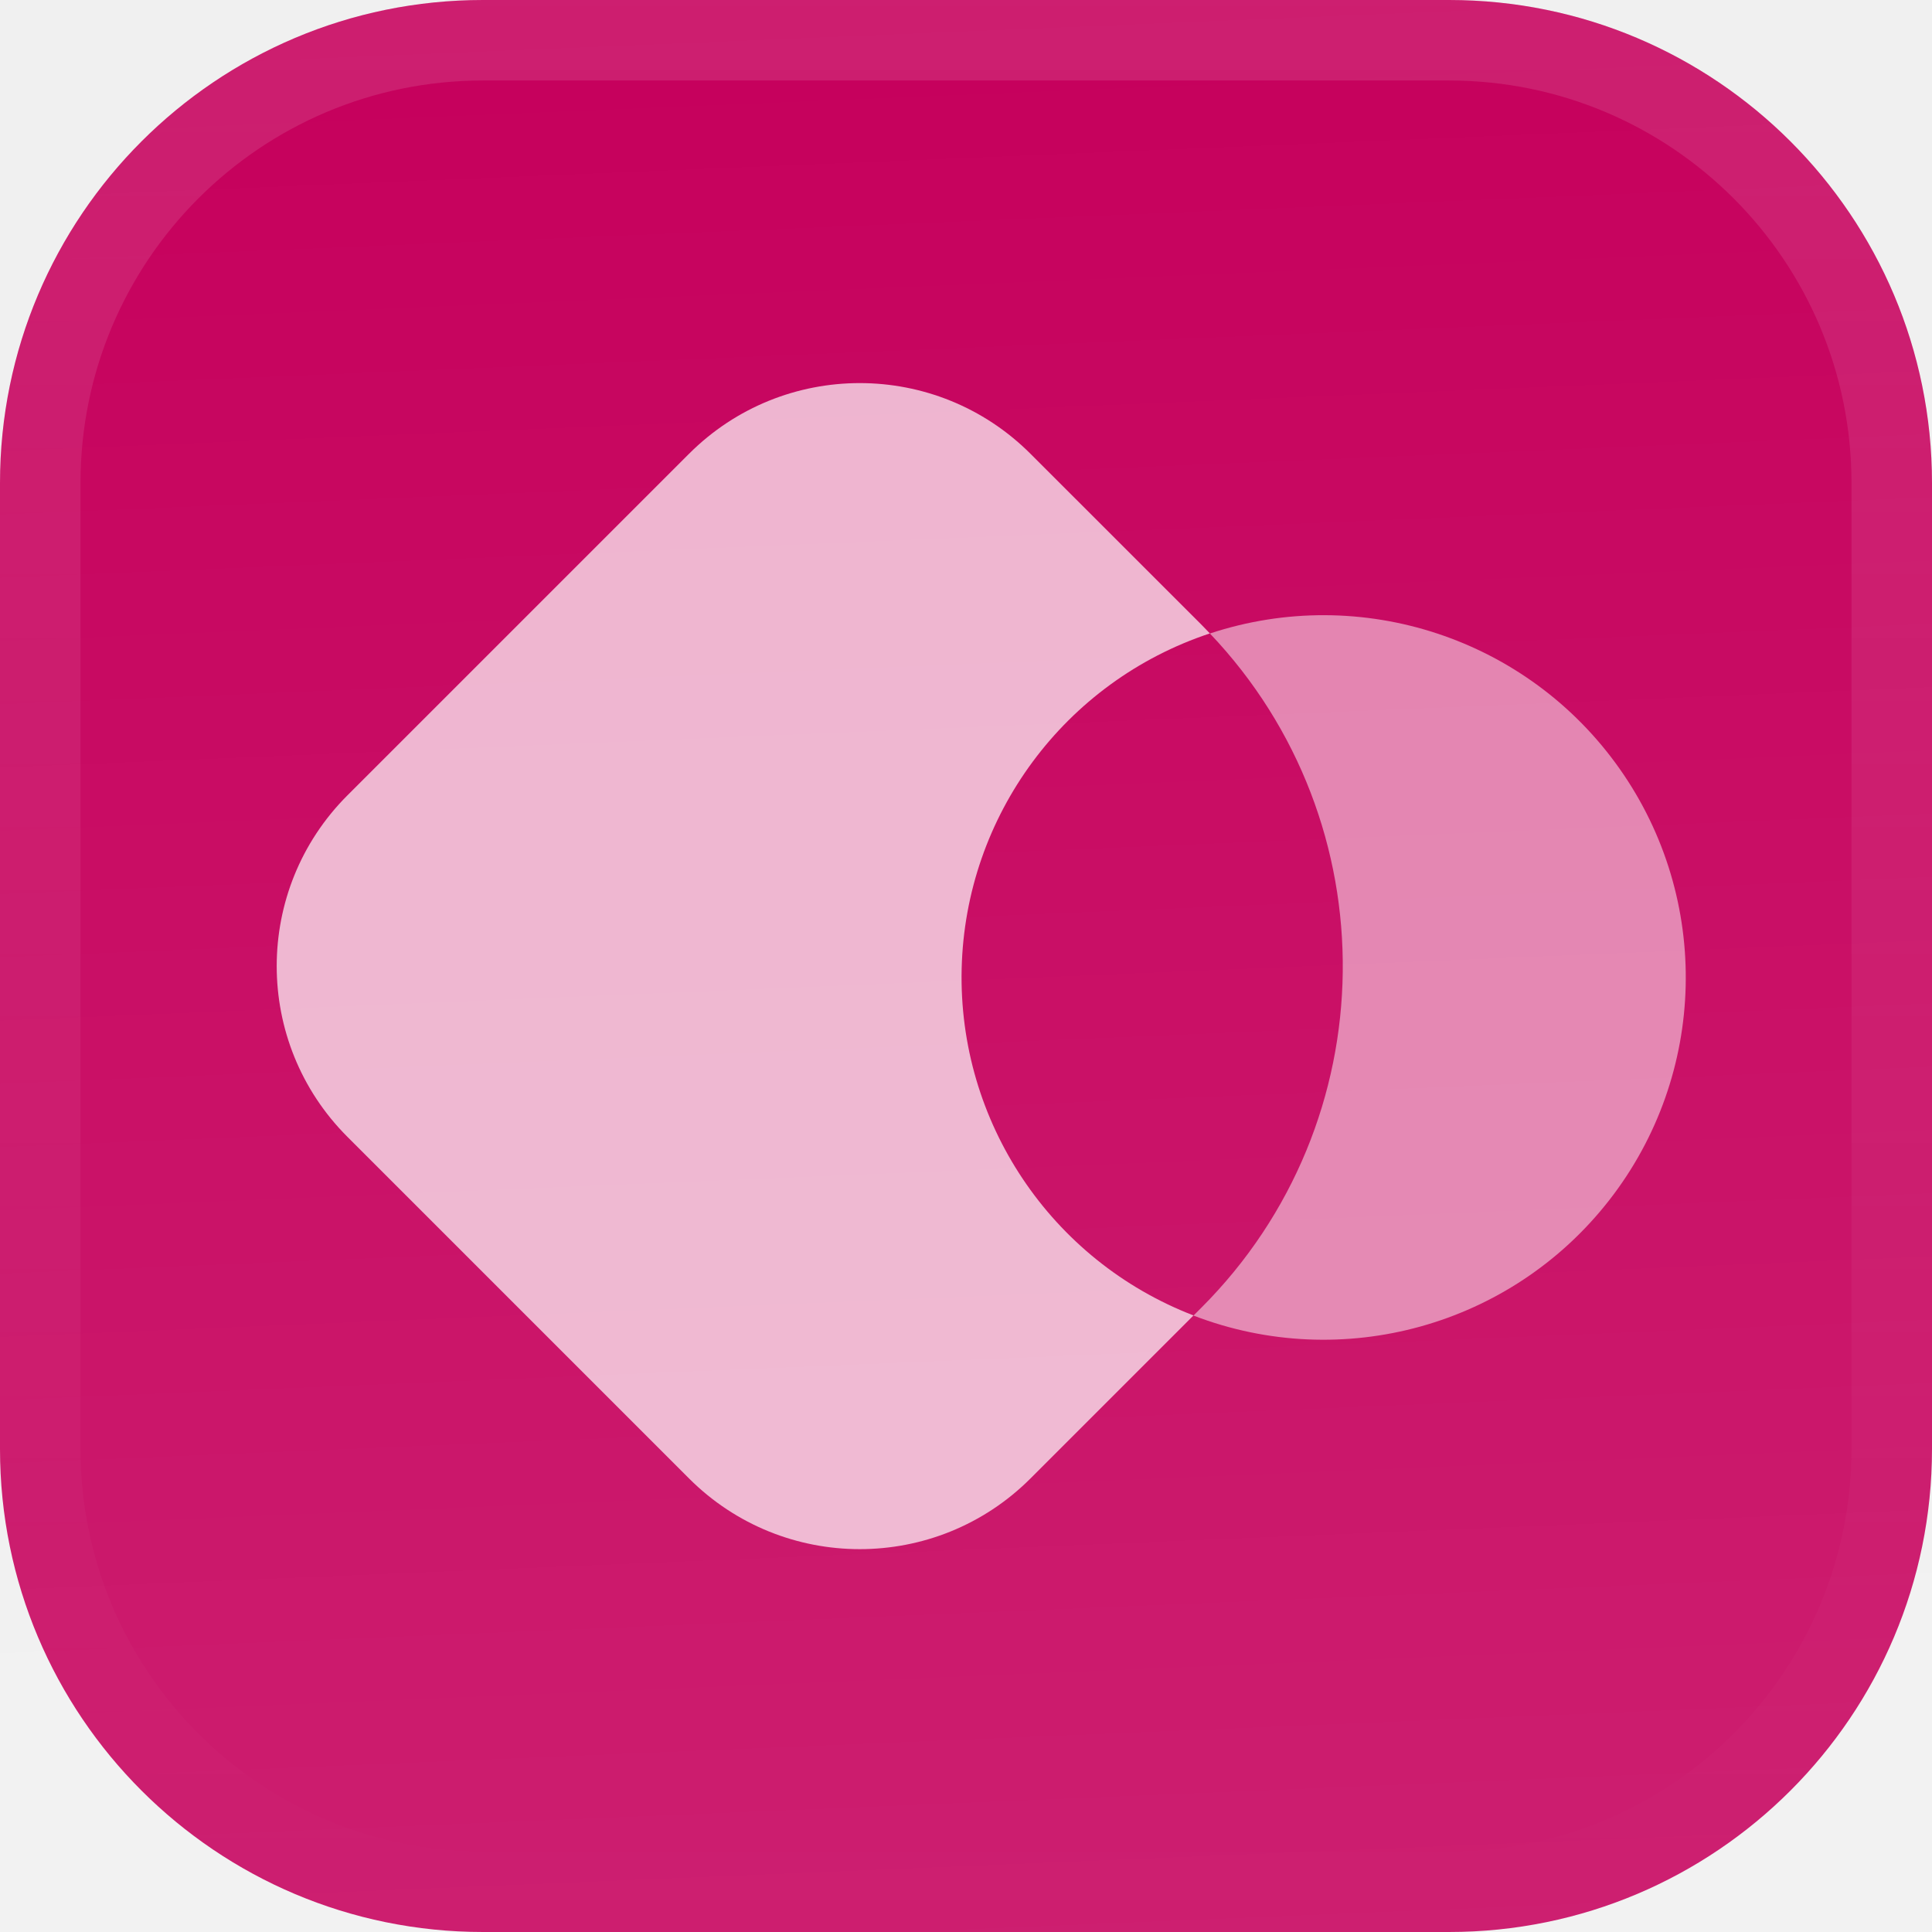
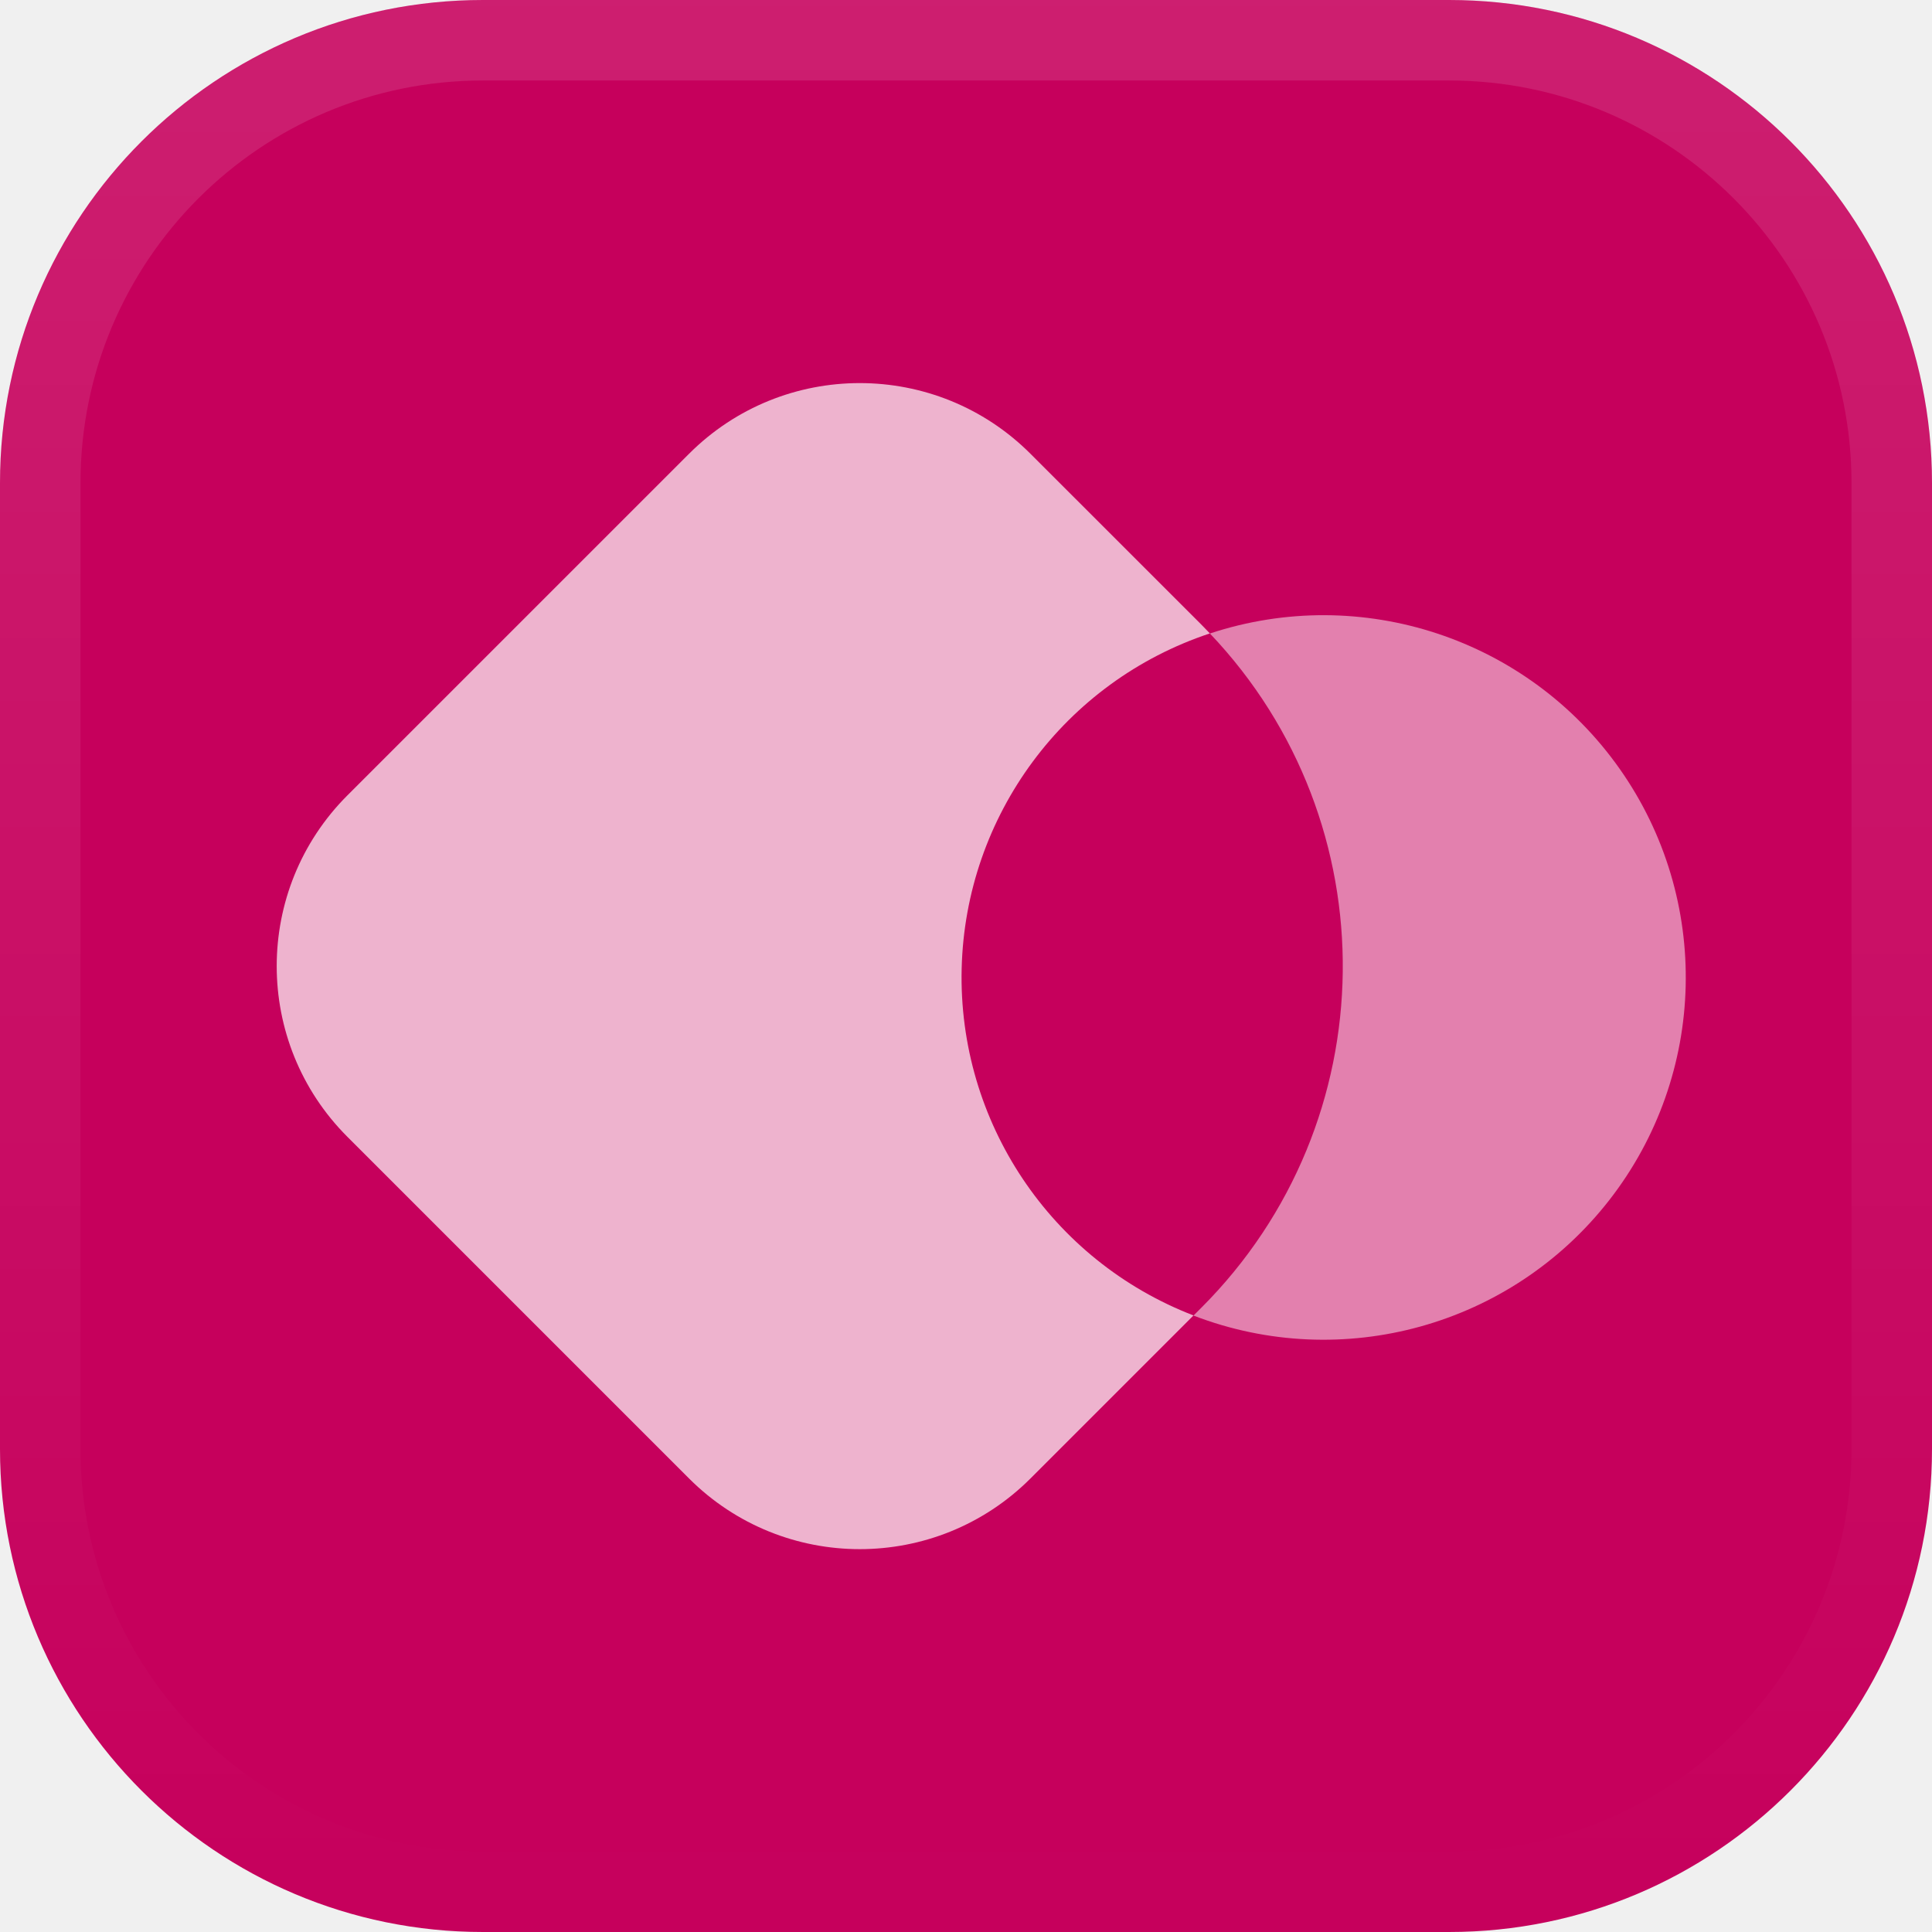
<svg xmlns="http://www.w3.org/2000/svg" width="48" height="48" viewBox="0 0 48 48" fill="none" shape-rendering="geometricPrecision">
  <rect width="48" height="48" fill="#c6005c" rx="12" />
  <path fill="url(#c)" d="M0 0h48v48H0z" />
  <path fill="#fff" opacity=".7" d="M25.603 11.275a6 6 0 0 0-8.485 0L8.632 19.76a6 6 0 0 0 0 8.485l8.486 8.486a6 6 0 0 0 8.485 0l4.049-4.049a9.003 9.003 0 0 1 .407-16.945q-.105-.11-.213-.22z" />
  <path fill="#fff" d="M29.652 32.685a9 9 0 1 0 .408-16.946c4.472 4.701 4.4 12.138-.214 16.752z" opacity=".5" />
  <rect width="46" height="46" x="1" y="1" stroke="url(#g)" stroke-width="2" rx="11" />
  <defs>
-     <linearGradient id="c" x1="24" x2="26" y1="0" y2="48" gradientUnits="userSpaceOnUse">
-       <stop stop-color="#fff" stop-opacity="0" />
-       <stop offset="1" stop-color="#fff" stop-opacity=".12" />
-     </linearGradient>
    <linearGradient id="g" x1="24" x2="24" y1="0" y2="48" gradientUnits="userSpaceOnUse">
      <stop stop-color="#fff" stop-opacity=".12" />
      <stop offset="1" stop-color="#fff" stop-opacity="0" />
    </linearGradient>
  </defs>
</svg>
